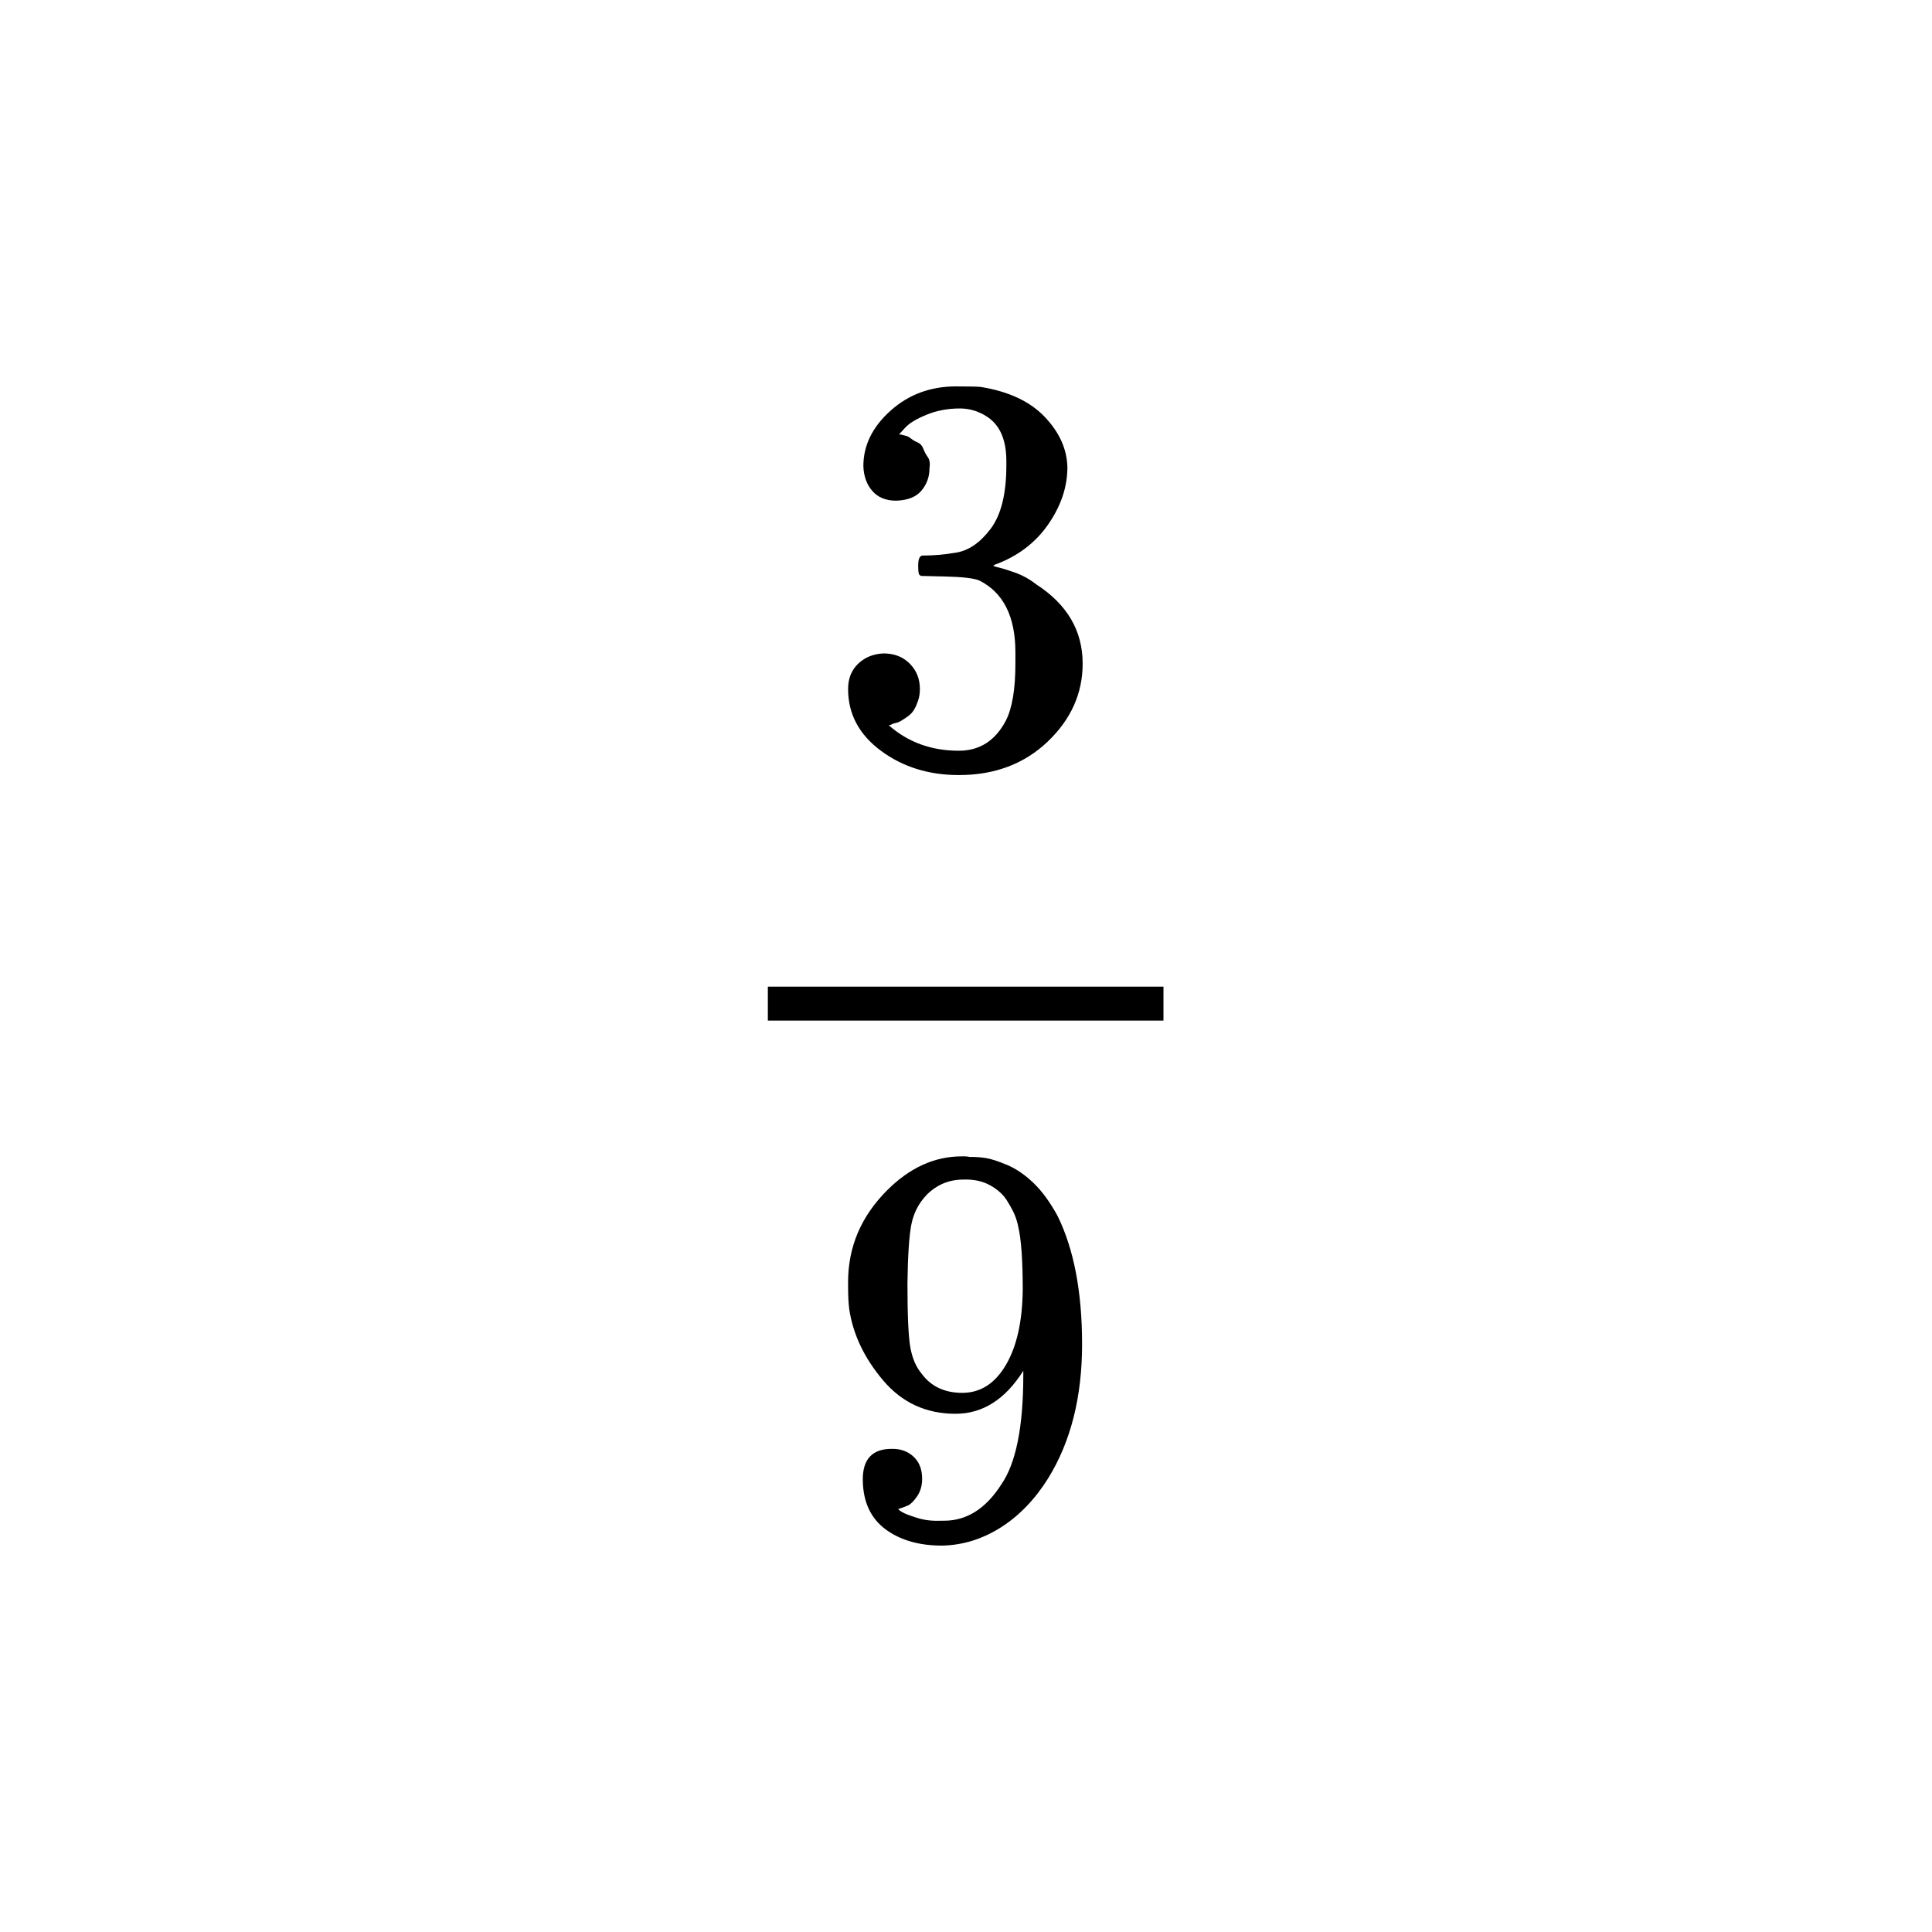
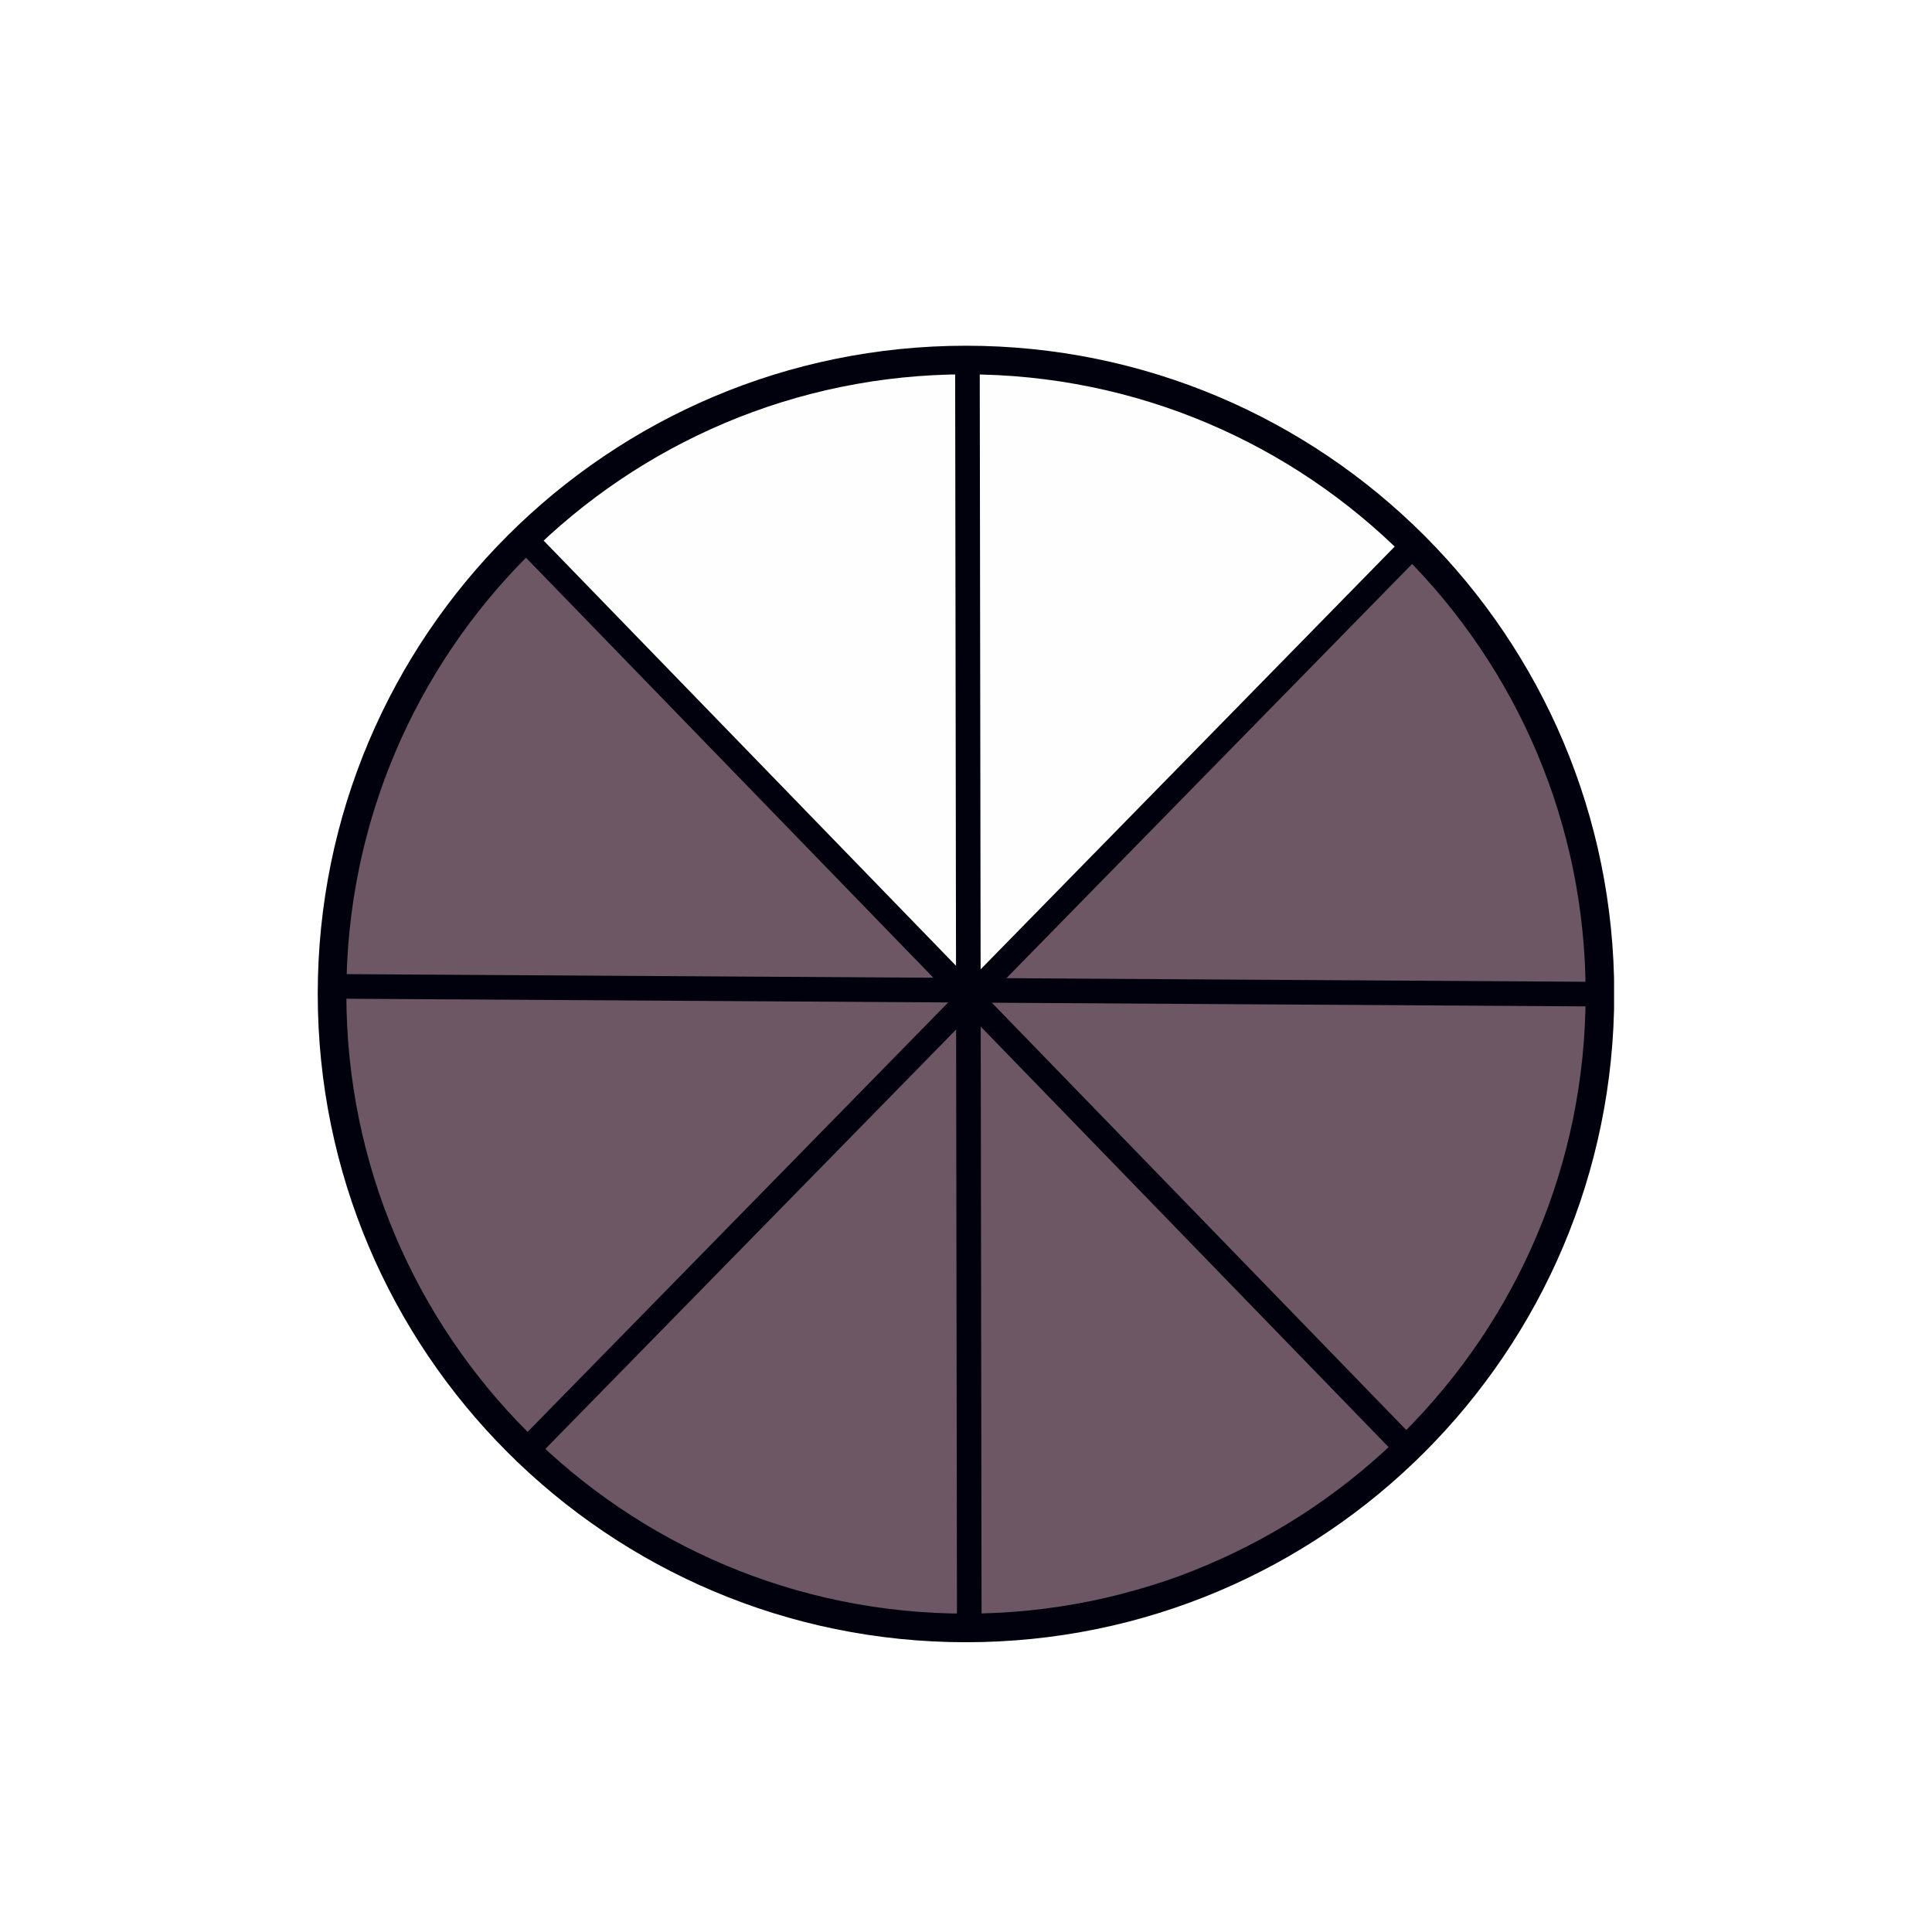
<svg xmlns="http://www.w3.org/2000/svg" width="1000" zoomAndPan="magnify" viewBox="0 0 750 750" height="1000" preserveAspectRatio="xMidYMid meet" version="1.0">
+   <defs>
+     <clipPath id="d571968062">
+       <path d="M 123.328 134 L 626.578 134 L 626.578 637.5 L 123.328 637.5 Z M 123.328 134 " clip-rule="nonzero" />
+     </clipPath>
+   </defs>
  <rect x="-75" width="900" fill="#ffffff" y="-75" height="900" fill-opacity="1" />
  <rect x="-75" width="900" fill="#ffffff" y="-75" height="900" fill-opacity="1" />
-   <path fill="#000000" d="M 347.883 194.363 C 343.934 194.363 340.859 193.117 338.668 190.629 C 336.473 188.141 335.301 184.918 335.156 180.965 C 335.156 172.914 338.668 165.738 345.688 159.445 C 352.707 153.148 361.191 150 371.137 150 C 376.258 150 379.477 150.074 380.793 150.219 C 391.613 151.977 399.879 155.855 405.582 161.859 C 411.289 167.863 414.215 174.379 414.359 181.406 C 414.359 189.02 411.875 196.414 406.898 203.586 C 401.926 210.762 395.051 215.961 386.277 219.18 L 385.617 219.621 C 385.617 219.766 386.277 219.984 387.594 220.277 C 388.91 220.57 391.031 221.23 393.957 222.254 C 396.879 223.281 399.66 224.816 402.293 226.867 C 414.285 234.625 420.285 244.875 420.285 257.613 C 420.285 269.18 415.75 279.281 406.68 287.922 C 397.613 296.559 386.129 300.879 372.234 300.879 C 360.535 300.879 350.441 297.73 341.957 291.434 C 333.473 285.141 329.23 277.16 329.23 267.496 C 329.23 263.398 330.547 260.102 333.18 257.613 C 335.812 255.125 339.105 253.809 343.055 253.66 C 347.148 253.66 350.516 254.977 353.148 257.613 C 355.781 260.25 357.098 263.543 357.098 267.496 C 357.098 269.105 356.875 270.57 356.438 271.891 C 356 273.207 355.488 274.379 354.902 275.402 C 354.316 276.426 353.512 277.305 352.488 278.039 C 351.465 278.77 350.586 279.355 349.855 279.797 C 349.125 280.234 348.395 280.527 347.66 280.672 C 346.93 280.82 346.344 281.039 345.906 281.332 L 345.027 281.551 C 352.488 288.141 361.559 291.434 372.234 291.434 C 380.281 291.434 386.348 287.555 390.445 279.797 C 392.93 274.965 394.176 267.57 394.176 257.613 L 394.176 253.223 C 394.176 239.312 389.496 230.016 380.133 225.328 C 377.938 224.449 373.477 223.938 366.75 223.793 L 357.535 223.574 L 356.875 223.133 C 356.586 222.695 356.438 221.523 356.438 219.621 C 356.438 216.984 357.023 215.668 358.191 215.668 C 362.289 215.668 366.531 215.301 370.918 214.566 C 375.891 213.836 380.426 210.762 384.52 205.344 C 388.617 199.926 390.664 191.727 390.664 180.746 L 390.664 178.988 C 390.664 170.645 388.105 164.859 382.984 161.641 C 379.766 159.59 376.332 158.566 372.672 158.566 C 367.992 158.566 363.68 159.371 359.73 160.98 C 355.781 162.59 353 164.273 351.391 166.031 C 349.781 167.789 348.977 168.668 348.977 168.668 L 349.637 168.668 C 350.074 168.812 350.66 168.961 351.391 169.105 C 352.125 169.254 352.855 169.621 353.586 170.203 C 354.316 170.789 355.195 171.305 356.219 171.742 C 357.242 172.18 357.973 172.988 358.414 174.156 C 358.852 175.328 359.438 176.426 360.168 177.453 C 360.898 178.477 361.117 179.941 360.824 181.844 C 360.824 185.066 359.801 187.922 357.754 190.41 C 355.707 192.898 352.414 194.215 347.883 194.363 Z M 347.883 194.363 " fill-opacity="1" fill-rule="nonzero" />
-   <path fill="#000000" d="M 397.246 532.137 C 390.227 543.266 381.449 548.828 370.918 548.828 C 359.508 548.828 350.148 544.508 342.836 535.871 C 335.523 527.234 331.133 518.008 329.672 508.199 C 329.379 505.855 329.23 502.93 329.23 499.414 L 329.23 497.656 C 329.23 484.039 334.277 472.18 344.371 462.078 C 353.148 453.293 362.801 448.902 373.332 448.902 C 373.625 448.902 374.062 448.902 374.648 448.902 C 375.234 448.902 375.816 448.977 376.402 449.121 L 377.281 449.121 C 379.035 449.121 380.863 449.27 382.766 449.562 C 384.668 449.855 387.375 450.73 390.883 452.195 C 394.395 453.66 397.832 456.004 401.195 459.223 C 404.559 462.445 407.703 466.766 410.629 472.18 C 416.918 485.066 420.062 501.609 420.062 521.816 C 420.062 542.312 415.676 559.664 406.898 573.867 C 401.781 582.062 395.637 588.434 388.469 592.973 C 381.305 597.512 373.699 599.855 365.652 600 C 356.73 600 349.418 597.879 343.711 593.633 C 338.008 589.387 335.082 583.09 334.938 574.742 C 334.789 566.398 338.668 562.297 346.566 562.445 C 349.781 562.445 352.488 563.469 354.684 565.52 C 356.875 567.57 357.973 570.426 357.973 574.086 C 357.973 576.719 357.316 578.988 356 580.895 C 354.684 582.797 353.512 583.969 352.488 584.406 C 351.465 584.848 350.516 585.211 349.637 585.504 L 348.758 585.727 C 348.758 586.016 349.27 586.457 350.293 587.043 C 351.32 587.629 353.219 588.359 356 589.238 C 358.777 590.117 361.852 590.484 365.215 590.336 L 366.531 590.336 C 375.305 590.336 382.691 585.652 388.691 576.281 C 394.395 568.082 397.246 553.879 397.246 533.676 Z M 373.551 540.703 C 380.57 540.703 386.203 537.117 390.445 529.941 C 394.688 522.766 396.879 513.031 397.027 500.73 C 397.027 489.312 396.441 481.113 395.273 476.133 C 394.98 474.672 394.539 473.207 393.957 471.742 C 393.371 470.277 392.348 468.375 390.883 466.031 C 389.422 463.691 387.227 461.715 384.301 460.102 C 381.375 458.492 377.938 457.762 373.988 457.906 C 368.434 457.906 363.68 459.883 359.73 463.836 C 356.656 467.059 354.684 470.863 353.805 475.258 C 352.926 479.648 352.414 487.336 352.27 498.316 C 352.27 510.469 352.637 518.668 353.367 522.914 C 354.098 527.16 355.559 530.602 357.754 533.234 C 361.41 538.215 366.676 540.703 373.551 540.703 Z M 373.551 540.703 " fill-opacity="1" fill-rule="nonzero" />
-   <path fill="#000000" d="M 298.078 396.191 L 451.656 396.191 L 451.656 383.016 L 298.078 383.016 Z M 298.078 396.191 " fill-opacity="1" fill-rule="nonzero" />
+   <path fill="#fefefe" d="M 601.156 492.68 L 542.016 569.391 C 464.988 624.23 378.324 631.574 378.324 631.574 C 185.371 624.09 127.789 461.645 127.035 381.898 C 126.629 338.852 162.879 195.902 285.336 156.855 C 424.418 112.504 527.492 180.152 549.57 213.805 L 620.68 384.434 Z M 601.156 492.68 " fill-opacity="1" fill-rule="nonzero" />
+   <path fill="#6d5764" d="M 623.418 384.59 L 623.418 384.594 C 626.176 402.441 623.418 384.59 623.418 384.59 C 603.398 254.926 547.77 212.586 547.77 212.586 L 375.035 384.5 C 344.773 353.52 252.98 259.77 207.293 210.141 C 187.156 188.27 130.926 326.277 130.801 383.66 C 130.703 427.328 153.469 509.02 204.066 561.832 C 247.887 607.57 329.043 634.426 376.055 630.746 C 429.059 626.598 510.348 598.492 545.41 559.32 C 550.203 553.961 589.73 515.914 608.574 460.797 C 616.594 437.344 623.418 384.59 623.418 384.59 Z M 623.418 384.59 " fill-opacity="1" fill-rule="nonzero" />
+   <path fill="#00010d" d="M 380.332 139.398 L 381.043 628.109 C 381.047 630.746 378.914 632.887 376.277 632.891 C 373.641 632.895 371.5 630.762 371.496 628.125 L 370.781 139.414 C 370.777 136.777 372.91 134.637 375.551 134.633 C 378.188 134.629 380.328 136.762 380.332 139.398 Z M 380.332 139.398 " fill-opacity="1" fill-rule="nonzero" />
+   <path fill="#00010d" d="M 130.293 378.129 L 615.789 381.125 C 618.426 381.141 620.551 383.289 620.535 385.926 C 620.52 388.566 618.367 390.688 615.73 390.672 L 130.234 387.68 C 127.598 387.664 125.473 385.512 125.488 382.875 C 125.504 380.238 127.656 378.113 130.293 378.129 Z M 130.293 378.129 " fill-opacity="1" fill-rule="nonzero" />
+   <path fill="#00010d" d="M 551.02 216.027 L 207.258 567.008 C 205.414 568.891 202.391 568.922 200.508 567.078 C 198.625 565.23 198.594 562.207 200.438 560.324 L 544.195 209.344 C 546.039 207.461 549.062 207.43 550.949 209.273 C 552.832 211.121 552.863 214.145 551.02 216.027 Z M 551.02 216.027 " fill-opacity="1" fill-rule="nonzero" />
+   <path fill="#00010d" d="M 207.75 206.465 L 550.176 559.527 C 552.012 561.422 551.965 564.441 550.074 566.277 C 548.18 568.113 545.156 568.07 543.32 566.176 L 200.898 213.113 C 199.062 211.223 199.105 208.199 201 206.363 C 202.895 204.527 205.914 204.574 207.75 206.465 Z M 207.75 206.465 " fill-opacity="1" fill-rule="nonzero" />
+   <g clip-path="url(#d571968062)">
+     <path fill="#00010d" d="M 626.645 385.859 C 626.645 524.844 513.98 637.512 374.996 637.512 C 236.016 637.512 123.348 524.844 123.348 385.859 C 123.348 246.879 236.016 134.211 374.996 134.211 C 513.98 134.211 626.645 246.879 626.645 385.859 M 615.539 385.859 C 615.539 253.012 507.848 145.316 374.996 145.316 C 242.148 145.316 134.453 253.012 134.453 385.859 C 134.453 518.711 242.148 626.406 374.996 626.406 C 507.848 626.406 615.539 518.711 615.539 385.859 Z M 615.539 385.859 " fill-opacity="1" fill-rule="nonzero" />
+   </g>
+   <path fill="#6d5764" d="M 545.305 289.039 C 546.168 290.238 546.559 291.578 546.477 293.059 C 546.422 293.906 545.98 294.352 545.145 294.391 C 544.848 294.406 544.504 294.41 544.113 294.41 L 542.457 294.41 C 542.672 294.574 542.957 294.656 543.32 294.656 C 543.352 294.656 543.379 294.656 543.406 294.652 L 544.617 294.652 C 544.785 294.656 544.941 294.66 545.086 294.66 C 545.375 294.66 545.625 294.652 545.832 294.633 C 546.223 294.621 546.496 294.527 546.66 294.352 C 546.82 294.188 546.906 293.918 546.922 293.543 C 547.016 291.848 546.496 290.359 545.367 289.078 C 545.352 289.078 545.348 289.074 545.348 289.059 C 545.332 289.047 545.32 289.039 545.309 289.039 Z M 539.602 291.543 C 539.227 291.547 538.895 291.695 538.602 291.988 C 538.316 292.258 538.121 292.586 538.016 292.977 C 537.746 293.945 537.691 295.098 537.852 296.43 C 537.934 296.418 537.969 296.41 537.953 296.41 C 537.996 296.41 538.043 296.402 538.094 296.391 C 538.176 296.391 538.223 296.383 538.238 296.371 C 538.141 295.266 538.223 294.277 538.48 293.402 C 538.602 292.957 538.816 292.586 539.125 292.289 C 539.328 292.102 539.555 291.969 539.812 291.887 C 539.812 291.875 539.805 291.852 539.793 291.824 C 539.793 291.801 539.785 291.785 539.773 291.785 C 539.746 291.719 539.699 291.645 539.629 291.562 C 539.578 291.551 539.57 291.543 539.605 291.543 Z M 539.449 301.684 L 539.406 301.844 C 538.789 301.871 538.371 302.168 538.156 302.73 C 538.062 303 537.996 303.25 537.953 303.48 C 537.711 304.852 537.684 306.598 537.875 308.711 C 537.898 308.953 537.961 309.18 538.055 309.398 C 538.164 309.492 538.285 309.559 538.418 309.598 C 538.363 309.422 538.336 309.297 538.336 309.215 C 538.148 307.086 538.176 305.324 538.418 303.922 C 538.457 303.668 538.527 303.406 538.621 303.137 C 538.836 302.582 539.227 302.254 539.793 302.145 C 539.773 302.109 539.766 302.09 539.766 302.082 L 539.77 302.082 C 539.742 302.031 539.695 301.957 539.629 301.863 C 539.469 301.852 539.414 301.844 539.469 301.844 L 539.469 301.703 C 539.469 301.703 539.461 301.695 539.449 301.684 Z M 538.684 300.934 C 539.391 300.934 539.891 301.25 540.195 301.883 C 540.453 302.395 540.586 302.969 540.602 303.602 C 540.602 303.695 540.602 304.34 540.602 305.539 C 540.602 306.926 540.602 307.68 540.602 307.801 C 540.574 308.57 540.297 309.188 539.773 309.66 C 539.434 309.973 539.074 310.125 538.691 310.125 C 538.66 310.125 538.633 310.125 538.602 310.125 C 538.195 310.098 537.824 309.902 537.488 309.539 C 537.125 309.133 536.918 308.645 536.863 308.062 C 536.676 305.938 536.703 304.172 536.945 302.773 C 536.984 302.516 537.051 302.254 537.145 301.984 C 537.402 301.312 537.898 300.961 538.641 300.934 C 538.656 300.934 538.672 300.934 538.684 300.934 Z M 538.902 285.727 C 536.926 285.727 535.281 286.395 533.977 287.727 C 532.816 288.926 532.23 290.387 532.219 292.109 C 532.219 292.605 532.219 295.355 532.219 300.348 C 532.219 305.332 532.219 308.133 532.219 308.75 C 532.23 310.582 532.887 312.125 534.176 313.375 C 535.391 314.562 536.961 315.156 538.891 315.156 C 538.996 315.156 539.102 315.156 539.207 315.152 C 540.941 315.098 542.402 314.492 543.59 313.336 C 544.773 312.176 545.395 310.73 545.445 308.992 C 545.473 308.305 545.48 306.043 545.469 302.207 C 545.453 301.172 545.152 300.152 544.559 299.156 C 543.617 297.594 542.297 296.793 540.602 296.754 C 540.43 296.75 540.266 296.746 540.102 296.746 C 539.363 296.746 538.672 296.797 538.035 296.895 C 537.938 296.91 537.848 296.918 537.766 296.918 C 537.258 296.918 536.965 296.641 536.883 296.086 C 536.656 294.621 536.695 293.34 537.004 292.25 C 537.125 291.805 537.34 291.438 537.652 291.141 C 538.012 290.805 538.398 290.633 538.812 290.633 C 538.895 290.633 538.98 290.641 539.066 290.656 C 539.562 290.734 539.945 291.039 540.215 291.562 C 540.352 291.848 540.453 292.148 540.52 292.473 C 540.676 293.16 541.117 293.504 541.848 293.504 C 541.875 293.504 541.902 293.504 541.934 293.504 L 543.145 293.504 C 543.641 293.504 544.047 293.496 544.355 293.48 C 544.746 293.469 545.023 293.375 545.184 293.199 C 545.348 293.039 545.434 292.77 545.445 292.391 C 545.539 290.695 545.023 289.207 543.891 287.93 C 542.598 286.461 540.938 285.727 538.902 285.727 Z M 545.277 299.316 C 545.406 299.496 545.488 299.625 545.527 299.703 C 546.16 300.727 546.477 301.781 546.477 302.875 C 546.477 303.168 546.484 303.762 546.496 304.652 C 546.512 306.871 546.496 308.547 546.457 309.68 C 546.402 311.469 545.762 312.965 544.539 314.164 C 543.312 315.375 541.793 316.008 539.973 316.062 L 539.629 316.062 C 538.934 316.062 538.277 315.988 537.66 315.84 L 537.656 315.84 C 538.453 316.152 539.344 316.309 540.332 316.309 C 540.449 316.309 540.562 316.309 540.68 316.305 C 542.418 316.25 543.871 315.645 545.043 314.484 C 546.242 313.328 546.867 311.879 546.922 310.145 C 546.949 309.484 546.949 307.23 546.922 303.379 C 546.922 302.328 546.625 301.305 546.031 300.309 C 545.809 299.938 545.559 299.609 545.281 299.316 Z M 539.602 332.543 C 539.504 332.543 539.41 332.547 539.316 332.562 C 538.457 332.668 537.891 333.055 537.621 333.711 C 537.094 335.02 537.094 336.312 537.621 337.59 C 537.715 337.656 537.824 337.719 537.945 337.773 C 537.539 336.559 537.594 335.34 538.105 334.117 C 538.402 333.363 539.027 332.926 539.984 332.805 L 540.066 332.805 C 539.984 332.684 539.922 332.609 539.883 332.582 C 539.734 332.555 539.641 332.543 539.602 332.543 Z M 538.812 331.633 C 539.512 331.633 540.098 331.969 540.57 332.641 C 540.918 333.141 541.102 334.062 541.113 335.41 C 540.98 336.23 540.914 336.66 540.914 336.703 C 540.562 337.832 539.801 338.398 538.629 338.398 C 537.703 338.383 537.055 337.98 536.691 337.188 C 536.074 335.785 536.051 334.379 536.633 332.965 C 536.941 332.211 537.566 331.773 538.508 331.652 C 538.613 331.641 538.711 331.633 538.812 331.633 Z M 545.289 330.141 C 545.457 330.387 545.602 330.602 545.719 330.785 C 546.324 331.781 546.621 332.844 546.609 333.977 C 546.609 334.23 546.609 334.539 546.609 334.902 L 546.609 335.672 C 546.609 336.074 546.609 336.379 546.609 336.582 C 546.527 338.156 546.09 339.453 545.297 340.477 C 545.027 340.801 544.805 341.098 544.629 341.367 C 544.508 341.555 544.469 341.742 544.508 341.934 L 544.609 342.035 C 544.715 342.168 544.836 342.316 544.973 342.477 C 544.906 342.223 544.957 341.965 545.133 341.711 C 545.309 341.453 545.531 341.152 545.801 340.801 C 546.555 339.82 546.973 338.566 547.051 337.043 C 547.051 337.004 547.051 336.574 547.051 335.754 C 547.051 334.984 547.051 334.555 547.051 334.461 C 547.066 333.383 546.781 332.359 546.203 331.391 C 545.926 330.926 545.625 330.512 545.293 330.141 Z M 545.699 343.496 C 545.703 343.5 545.707 343.504 545.715 343.508 C 545.711 343.504 545.707 343.5 545.703 343.496 Z M 539.379 344.922 C 538.746 344.922 538.266 345.25 537.945 345.91 C 537.137 347.512 537.062 349.066 537.723 350.578 C 537.816 350.645 537.918 350.699 538.023 350.738 C 537.527 349.297 537.66 347.816 538.43 346.293 C 538.766 345.609 539.258 345.238 539.902 345.184 C 539.809 345.074 539.75 345.008 539.723 344.98 C 539.574 344.941 539.457 344.922 539.379 344.922 Z M 538.605 344.016 C 539.105 344.016 539.586 344.215 540.043 344.617 C 540.609 345.129 540.934 345.73 541.012 346.414 C 541.027 346.512 541.062 346.996 541.113 347.871 C 541.062 348.637 541.027 349.062 541.012 349.141 C 540.945 349.68 540.691 350.199 540.246 350.699 C 539.875 351.133 539.363 351.348 538.719 351.348 C 538.664 351.348 538.605 351.348 538.551 351.344 C 537.754 351.305 537.184 350.934 536.832 350.234 C 536.023 348.605 536.066 346.906 536.953 345.145 C 537.277 344.496 537.742 344.125 538.348 344.031 C 538.434 344.02 538.52 344.016 538.605 344.016 Z M 539.641 327.09 C 538.629 327.09 537.984 327.094 537.703 327.109 C 536.098 327.164 534.719 327.82 533.562 329.086 C 532.457 330.285 531.945 331.594 532.027 333.004 C 532.066 333.855 532.066 334.715 532.027 335.59 C 531.918 337.461 532.402 338.941 533.48 340.035 C 533.574 340.129 533.668 340.262 533.762 340.438 C 533.992 340.855 533.973 341.258 533.703 341.648 C 533.648 341.73 533.566 341.84 533.461 341.973 C 533.312 342.133 533.227 342.234 533.199 342.277 C 532.391 343.301 531.879 344.465 531.664 345.77 C 531.422 347.184 531.414 348.84 531.645 350.738 C 531.844 352.273 532.578 353.625 533.844 354.797 C 535.094 355.934 536.465 356.5 537.953 356.5 C 538.039 356.5 538.121 356.496 538.207 356.492 C 538.328 356.48 538.703 356.473 539.336 356.473 C 539.355 356.473 539.371 356.473 539.391 356.473 C 541.105 356.473 542.621 355.809 543.941 354.473 C 545.289 353.129 545.949 351.586 545.922 349.848 C 545.906 349.457 545.906 348.922 545.922 348.234 C 545.922 347.465 545.922 346.926 545.922 346.617 C 545.906 345.004 545.348 343.582 544.246 342.355 C 543.91 341.992 543.734 341.789 543.719 341.75 C 543.41 341.359 543.391 340.965 543.66 340.559 C 543.836 340.305 544.055 340 544.324 339.648 C 545.078 338.668 545.496 337.414 545.578 335.895 C 545.578 335.852 545.586 335.422 545.598 334.602 C 545.598 333.832 545.598 333.402 545.598 333.309 C 545.598 332.23 545.309 331.207 544.73 330.238 C 543.477 328.152 541.781 327.102 539.641 327.09 Z M 545.715 343.508 C 546.512 344.633 546.918 345.891 546.93 347.285 C 546.93 347.555 546.93 348.031 546.93 348.719 C 546.93 349.539 546.93 350.137 546.93 350.516 C 546.957 352.305 546.285 353.895 544.91 355.281 C 543.523 356.684 541.93 357.383 540.125 357.383 L 539.457 357.383 C 539.27 357.383 539.117 357.391 538.992 357.402 L 538.75 357.402 C 538.285 357.402 537.805 357.336 537.309 357.203 L 537.305 357.203 C 538.023 357.5 538.754 357.648 539.496 357.648 C 539.555 357.648 539.617 357.648 539.68 357.645 C 539.789 357.633 540.164 357.625 540.812 357.625 C 540.828 357.625 540.848 357.625 540.863 357.625 C 542.566 357.625 544.082 356.957 545.418 355.625 C 546.75 354.277 547.41 352.738 547.395 351 C 547.383 350.609 547.375 350.07 547.375 349.383 C 547.391 348.605 547.391 348.066 547.375 347.77 C 547.375 346.152 546.824 344.734 545.719 343.508 Z M 545.715 343.508 " fill-opacity="1" fill-rule="nonzero" />
+   <path fill="#6d5764" d="M 522.031 318.945 C 521.344 318.969 520.949 319.141 520.836 319.453 C 521.016 319.398 521.27 319.367 521.598 319.355 C 521.691 319.355 521.844 319.355 522.051 319.355 L 530.16 319.391 C 540.855 319.434 548.871 319.469 554.211 319.492 C 555.238 319.496 555.867 319.613 556.102 319.848 C 556.332 320.094 556.445 320.746 556.441 321.801 L 556.441 322.008 C 556.438 322.457 556.422 322.84 556.395 323.156 C 556.52 323.031 556.594 322.855 556.621 322.621 C 556.652 322.293 556.668 321.809 556.668 321.164 C 556.672 320.18 556.582 319.59 556.391 319.398 C 556.199 319.191 555.625 319.086 554.664 319.082 C 551.613 319.07 540.926 319.023 522.605 318.949 C 522.305 318.945 522.113 318.945 522.031 318.945 Z M 520.996 320.254 C 520.449 320.281 520.102 320.367 519.949 320.52 C 519.785 320.668 519.688 321.004 519.656 321.523 C 519.656 321.66 519.656 321.996 519.652 322.531 C 519.648 323.543 519.73 324.141 519.891 324.316 C 520.07 324.496 520.652 324.586 521.637 324.594 L 553.391 324.727 C 553.449 324.727 553.508 324.727 553.566 324.727 C 554.121 324.727 554.551 324.715 554.848 324.691 C 555.285 324.637 555.527 324.383 555.57 323.934 C 555.613 323.605 555.633 323.125 555.637 322.496 C 555.629 321.508 555.527 320.914 555.336 320.707 C 555.145 320.5 554.57 320.395 553.613 320.391 C 550.051 320.379 539.371 320.332 521.574 320.258 C 521.273 320.258 521.082 320.258 520.996 320.254 Z M 520.996 320.254 " fill-opacity="1" fill-rule="nonzero" />
</svg>
